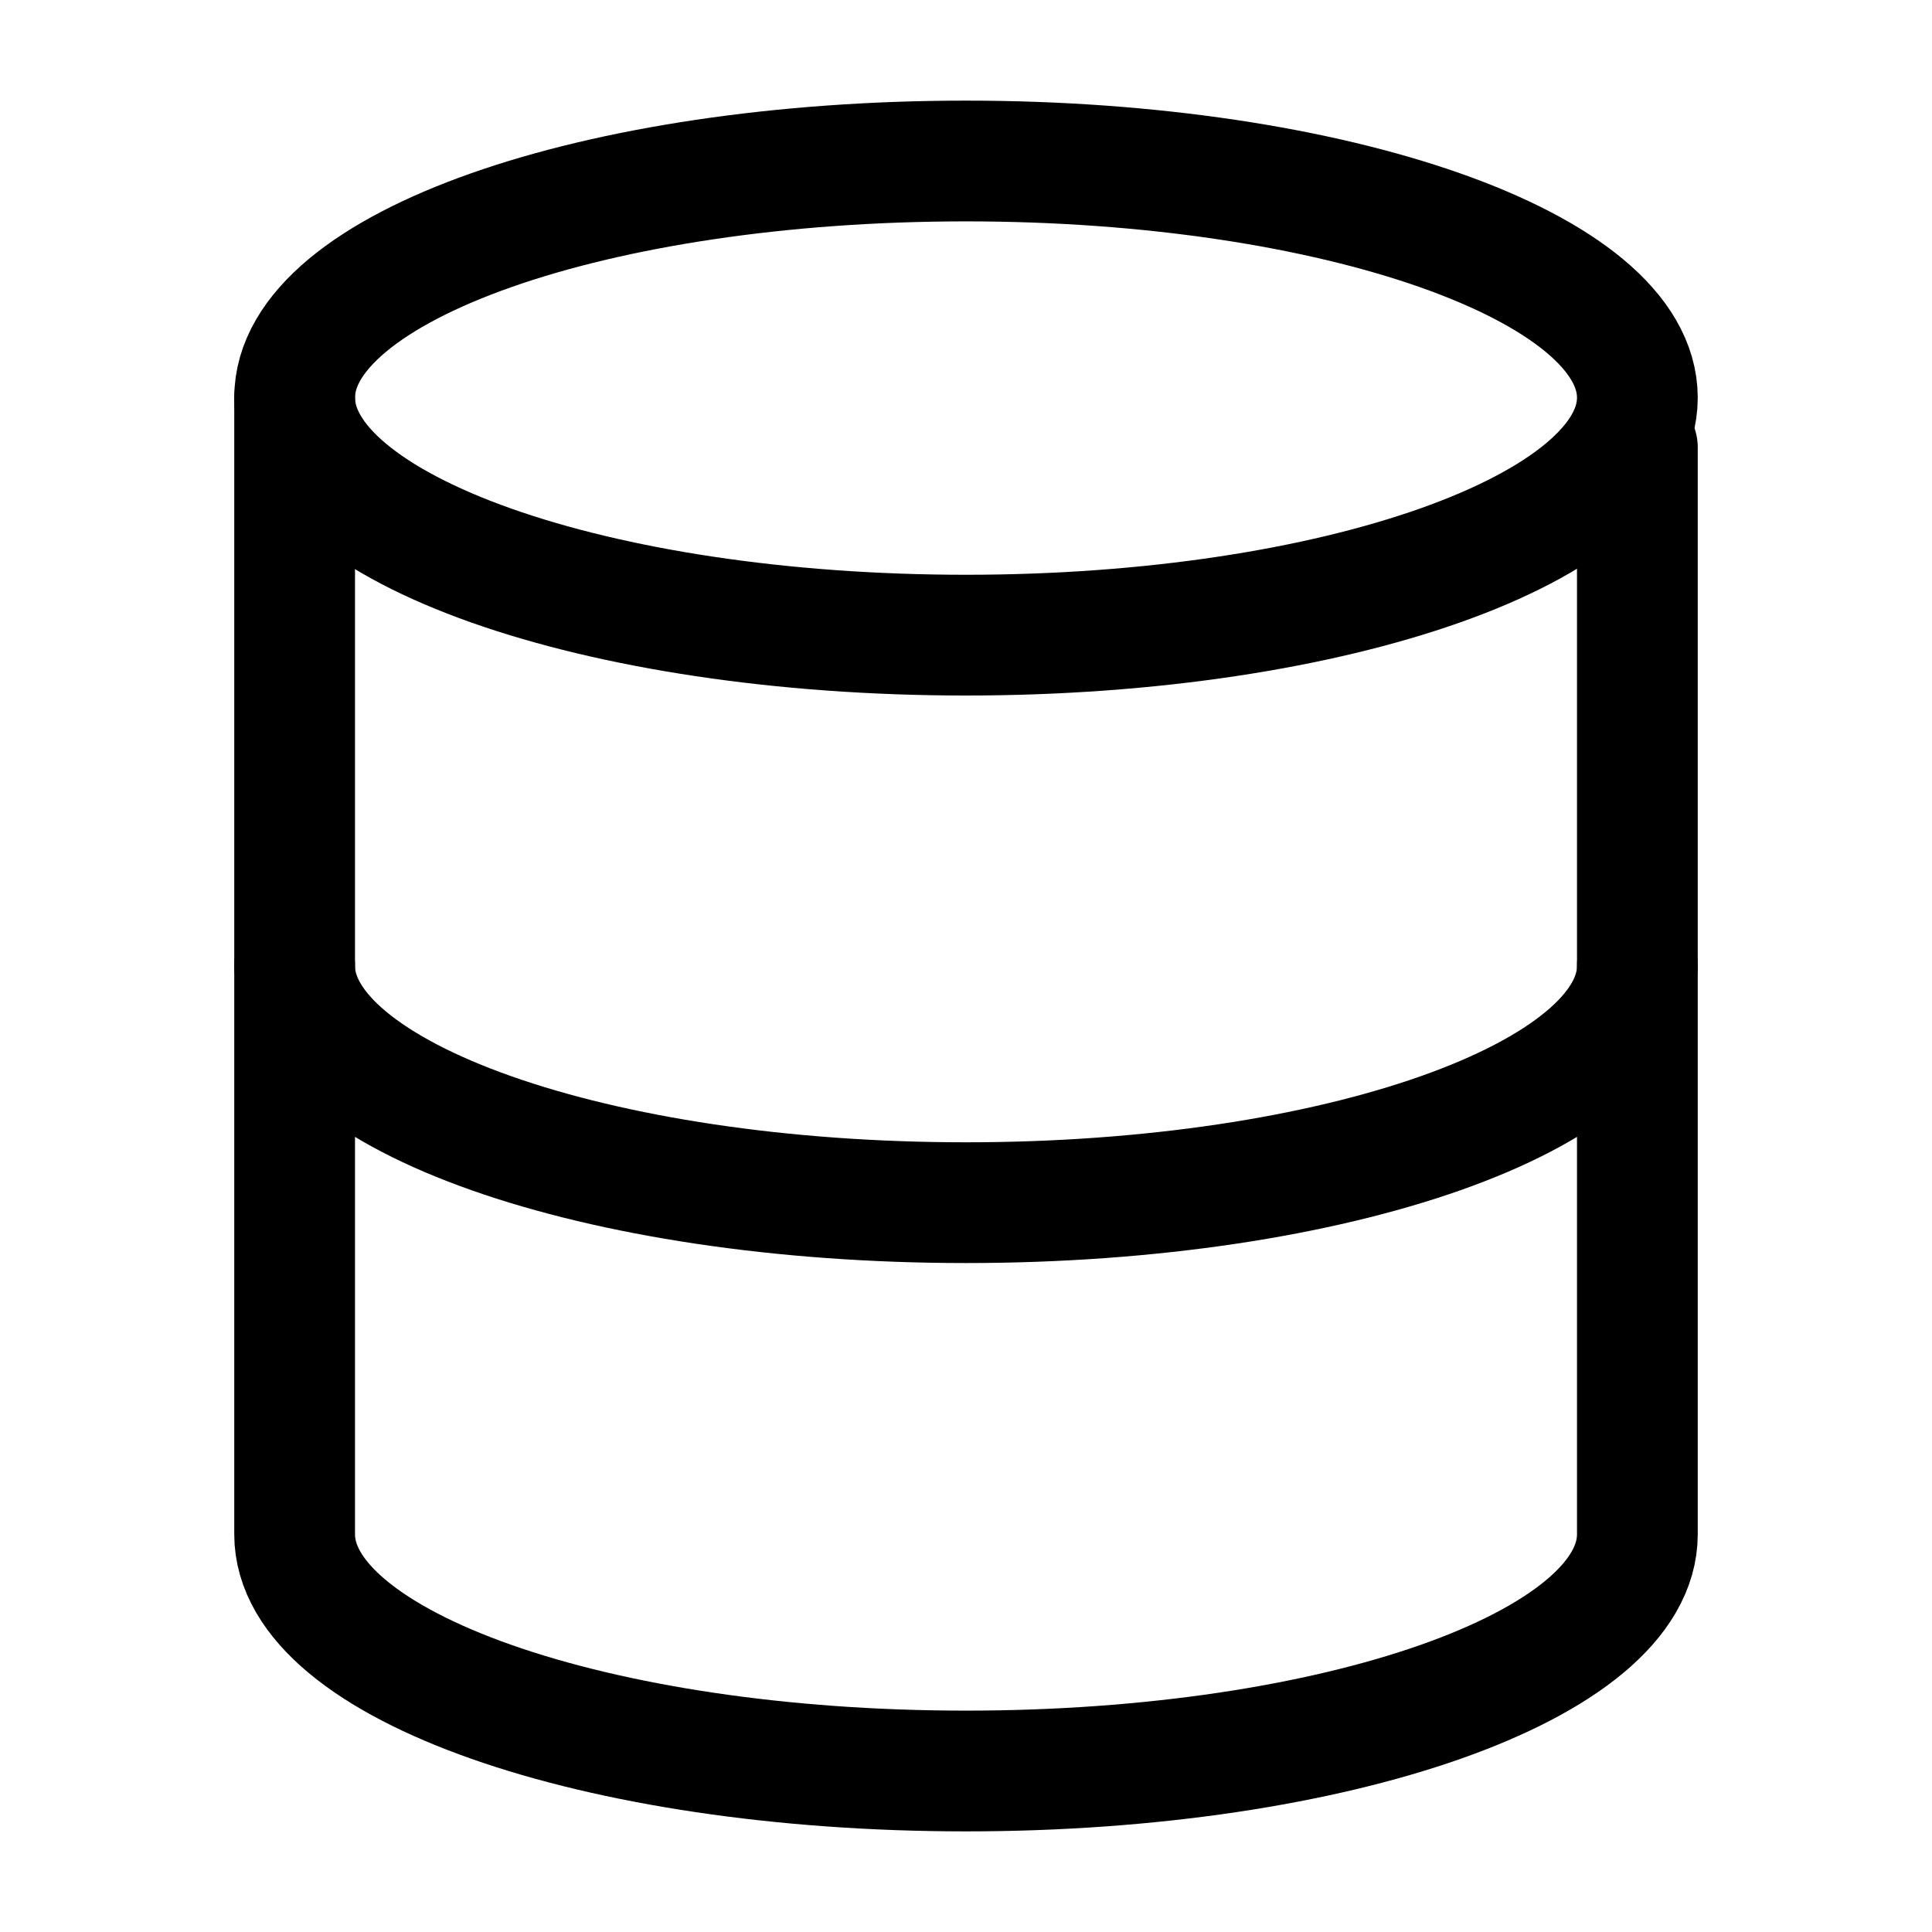
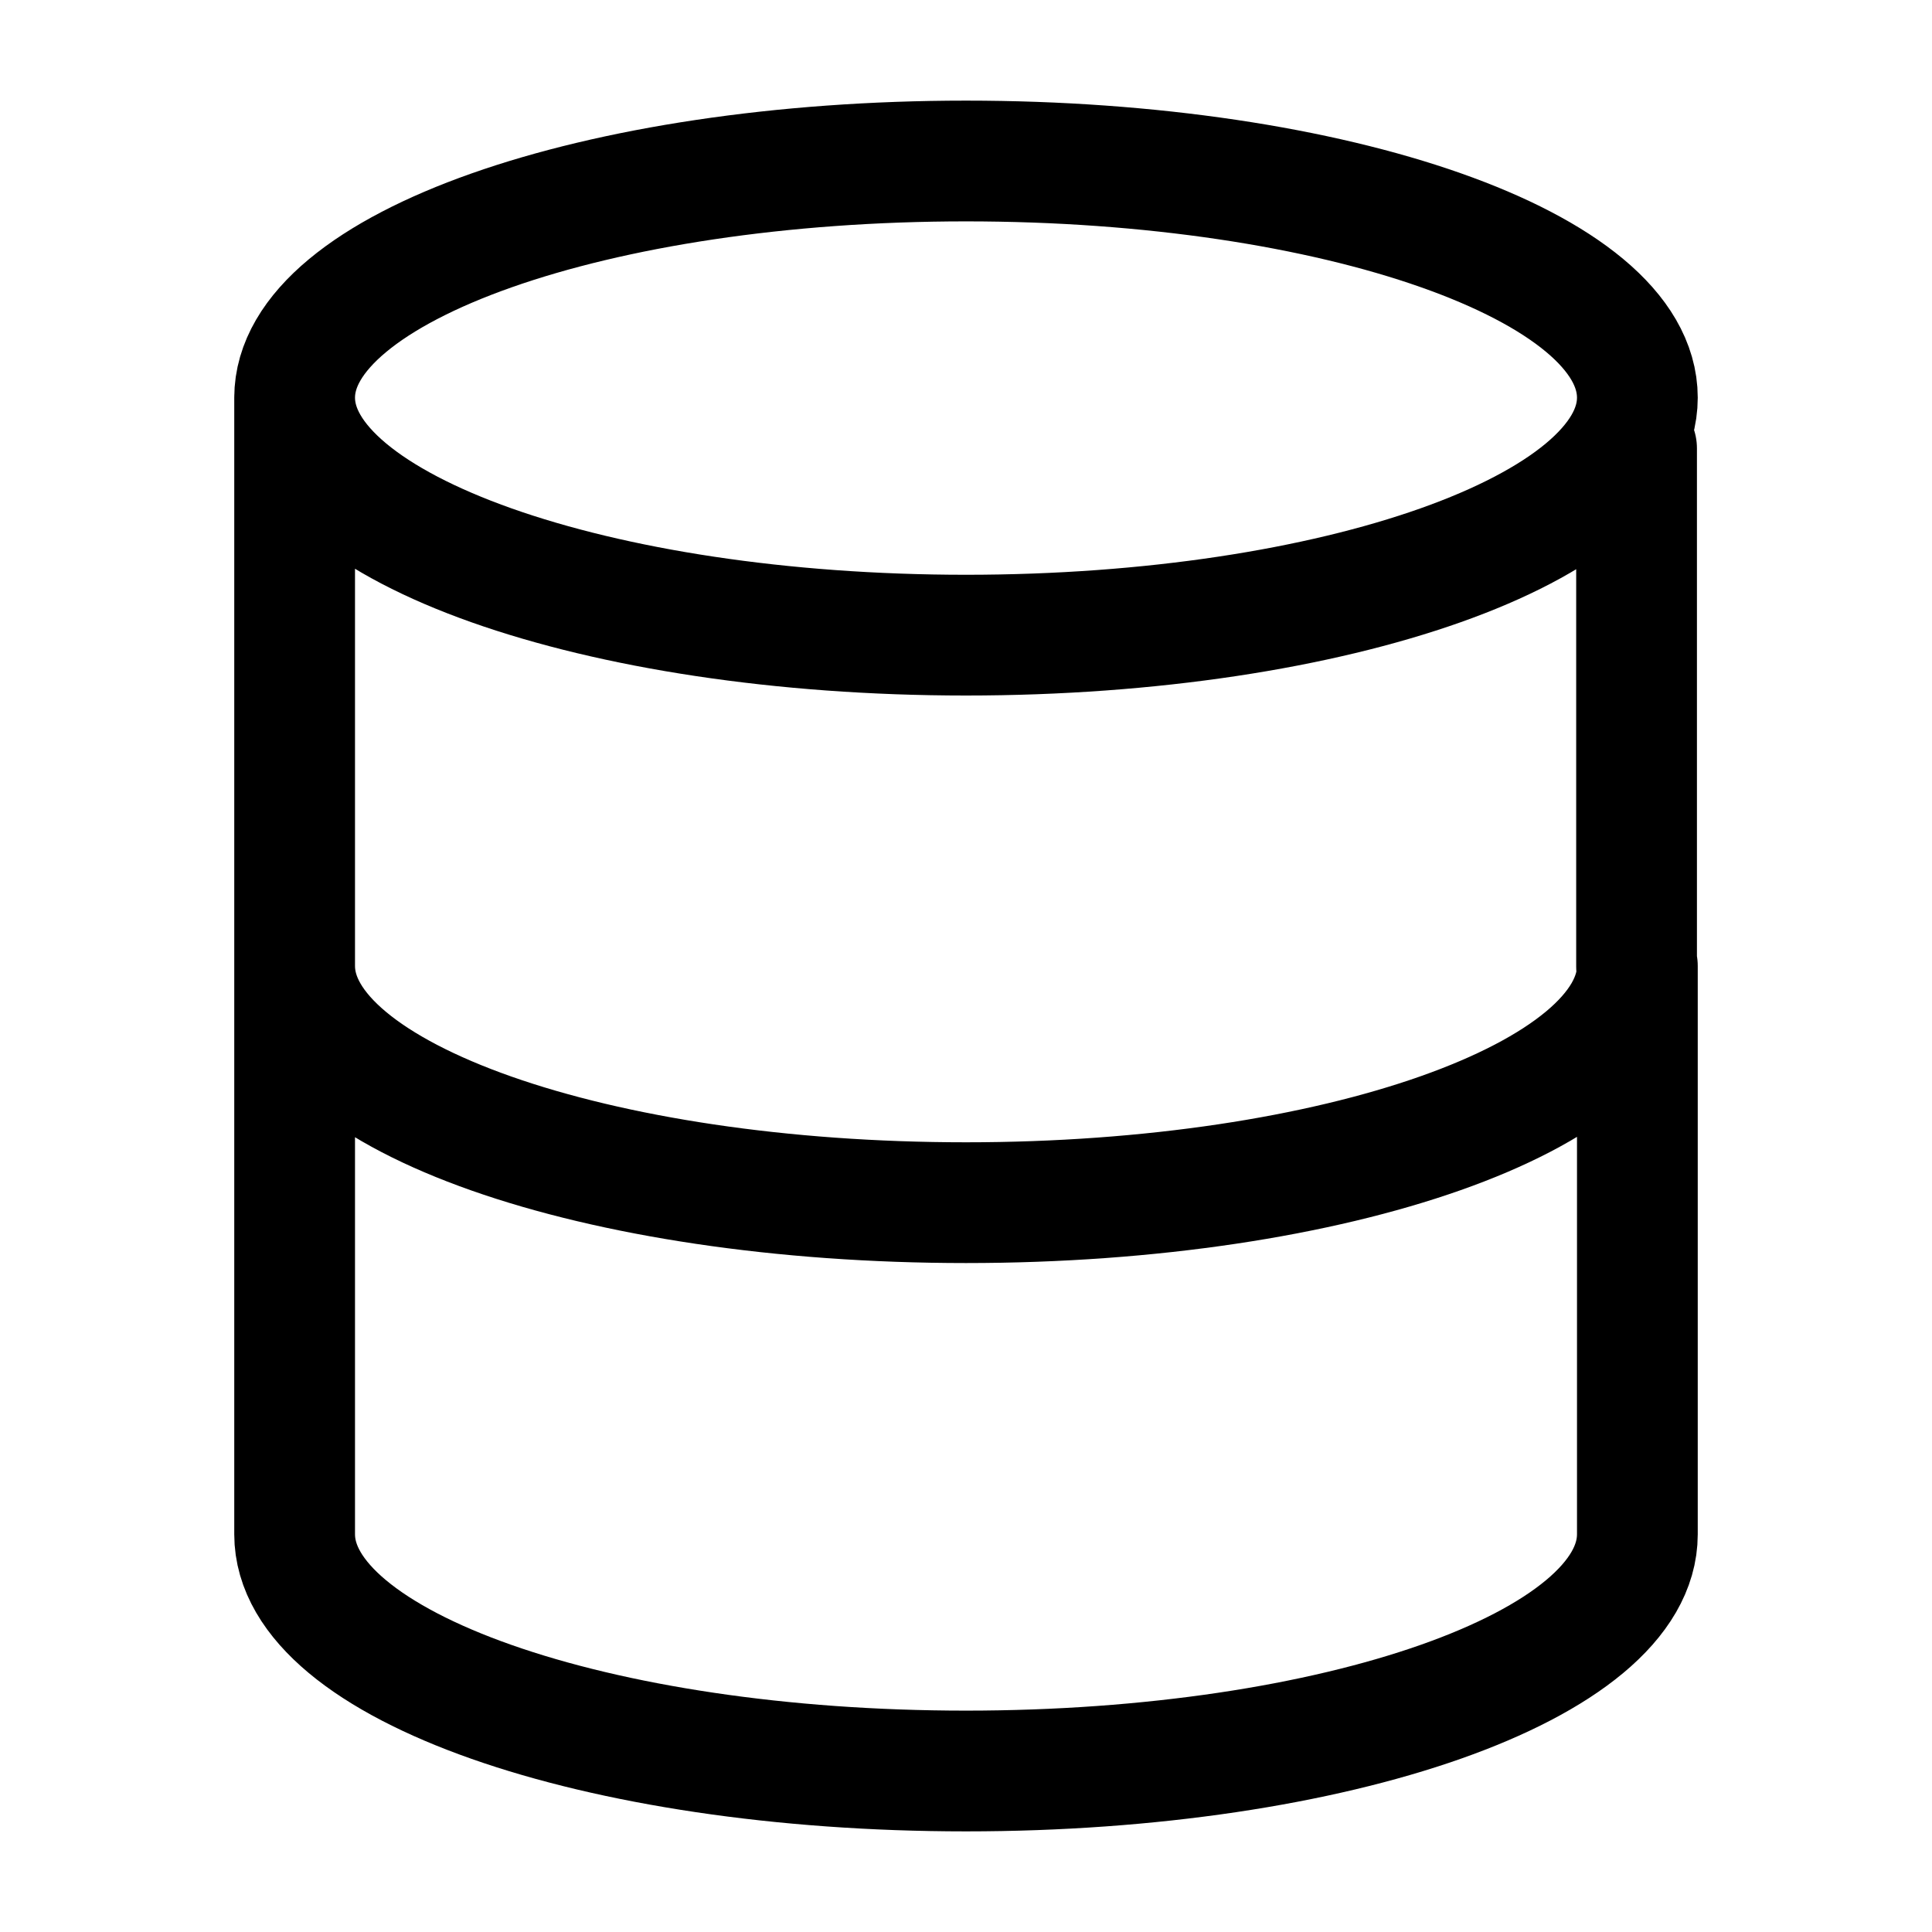
- <svg xmlns="http://www.w3.org/2000/svg" id="Layer_1" data-name="Layer 1" viewBox="0 0 24 24">
+ <svg xmlns="http://www.w3.org/2000/svg" id="a" viewBox="0 0 24 24">
  <defs>
-     <style>.cls-1{fill:none;stroke:#000;stroke-linecap:round;stroke-linejoin:round;stroke-width:1.5px;}</style>
+     <style>.b{fill:none;stroke:#000;stroke-linecap:round;stroke-linejoin:round;stroke-width:1.5px;}</style>
  </defs>
-   <path class="cls-1" d="M12,2C7.4,2,3.66,3.31,3.66,4.94S7.4,7.89,12,7.89s8.34-1.33,8.34-2.95S16.6,2,12,2Z" />
-   <path class="cls-1" d="M12,14.94c-4.6,0-8.34-1.32-8.34-2.94v7.06C3.66,20.69,7.4,22,12,22s8.34-1.31,8.34-2.94V12C20.34,13.62,16.6,14.94,12,14.94Z" />
-   <line class="cls-1" x1="3.66" y1="12" x2="3.66" y2="4.94" />
-   <line class="cls-1" x1="20.34" y1="5.56" x2="20.34" y2="12" />
+   <path class="b" d="M20.34,4.94c0,1.62-3.74,2.95-8.34,2.95S3.66,6.56,3.66,4.94s3.74-2.94,8.34-2.94,8.34,1.31,8.34,2.94ZM12,14.94c-4.6,0-8.34-1.31-8.34-2.94v7.06c0,1.63,3.74,2.94,8.34,2.94s8.34-1.31,8.34-2.94v-7.06c0,1.62-3.74,2.94-8.34,2.94ZM3.66,12V4.94m16.67,.63v6.44" />
</svg>
